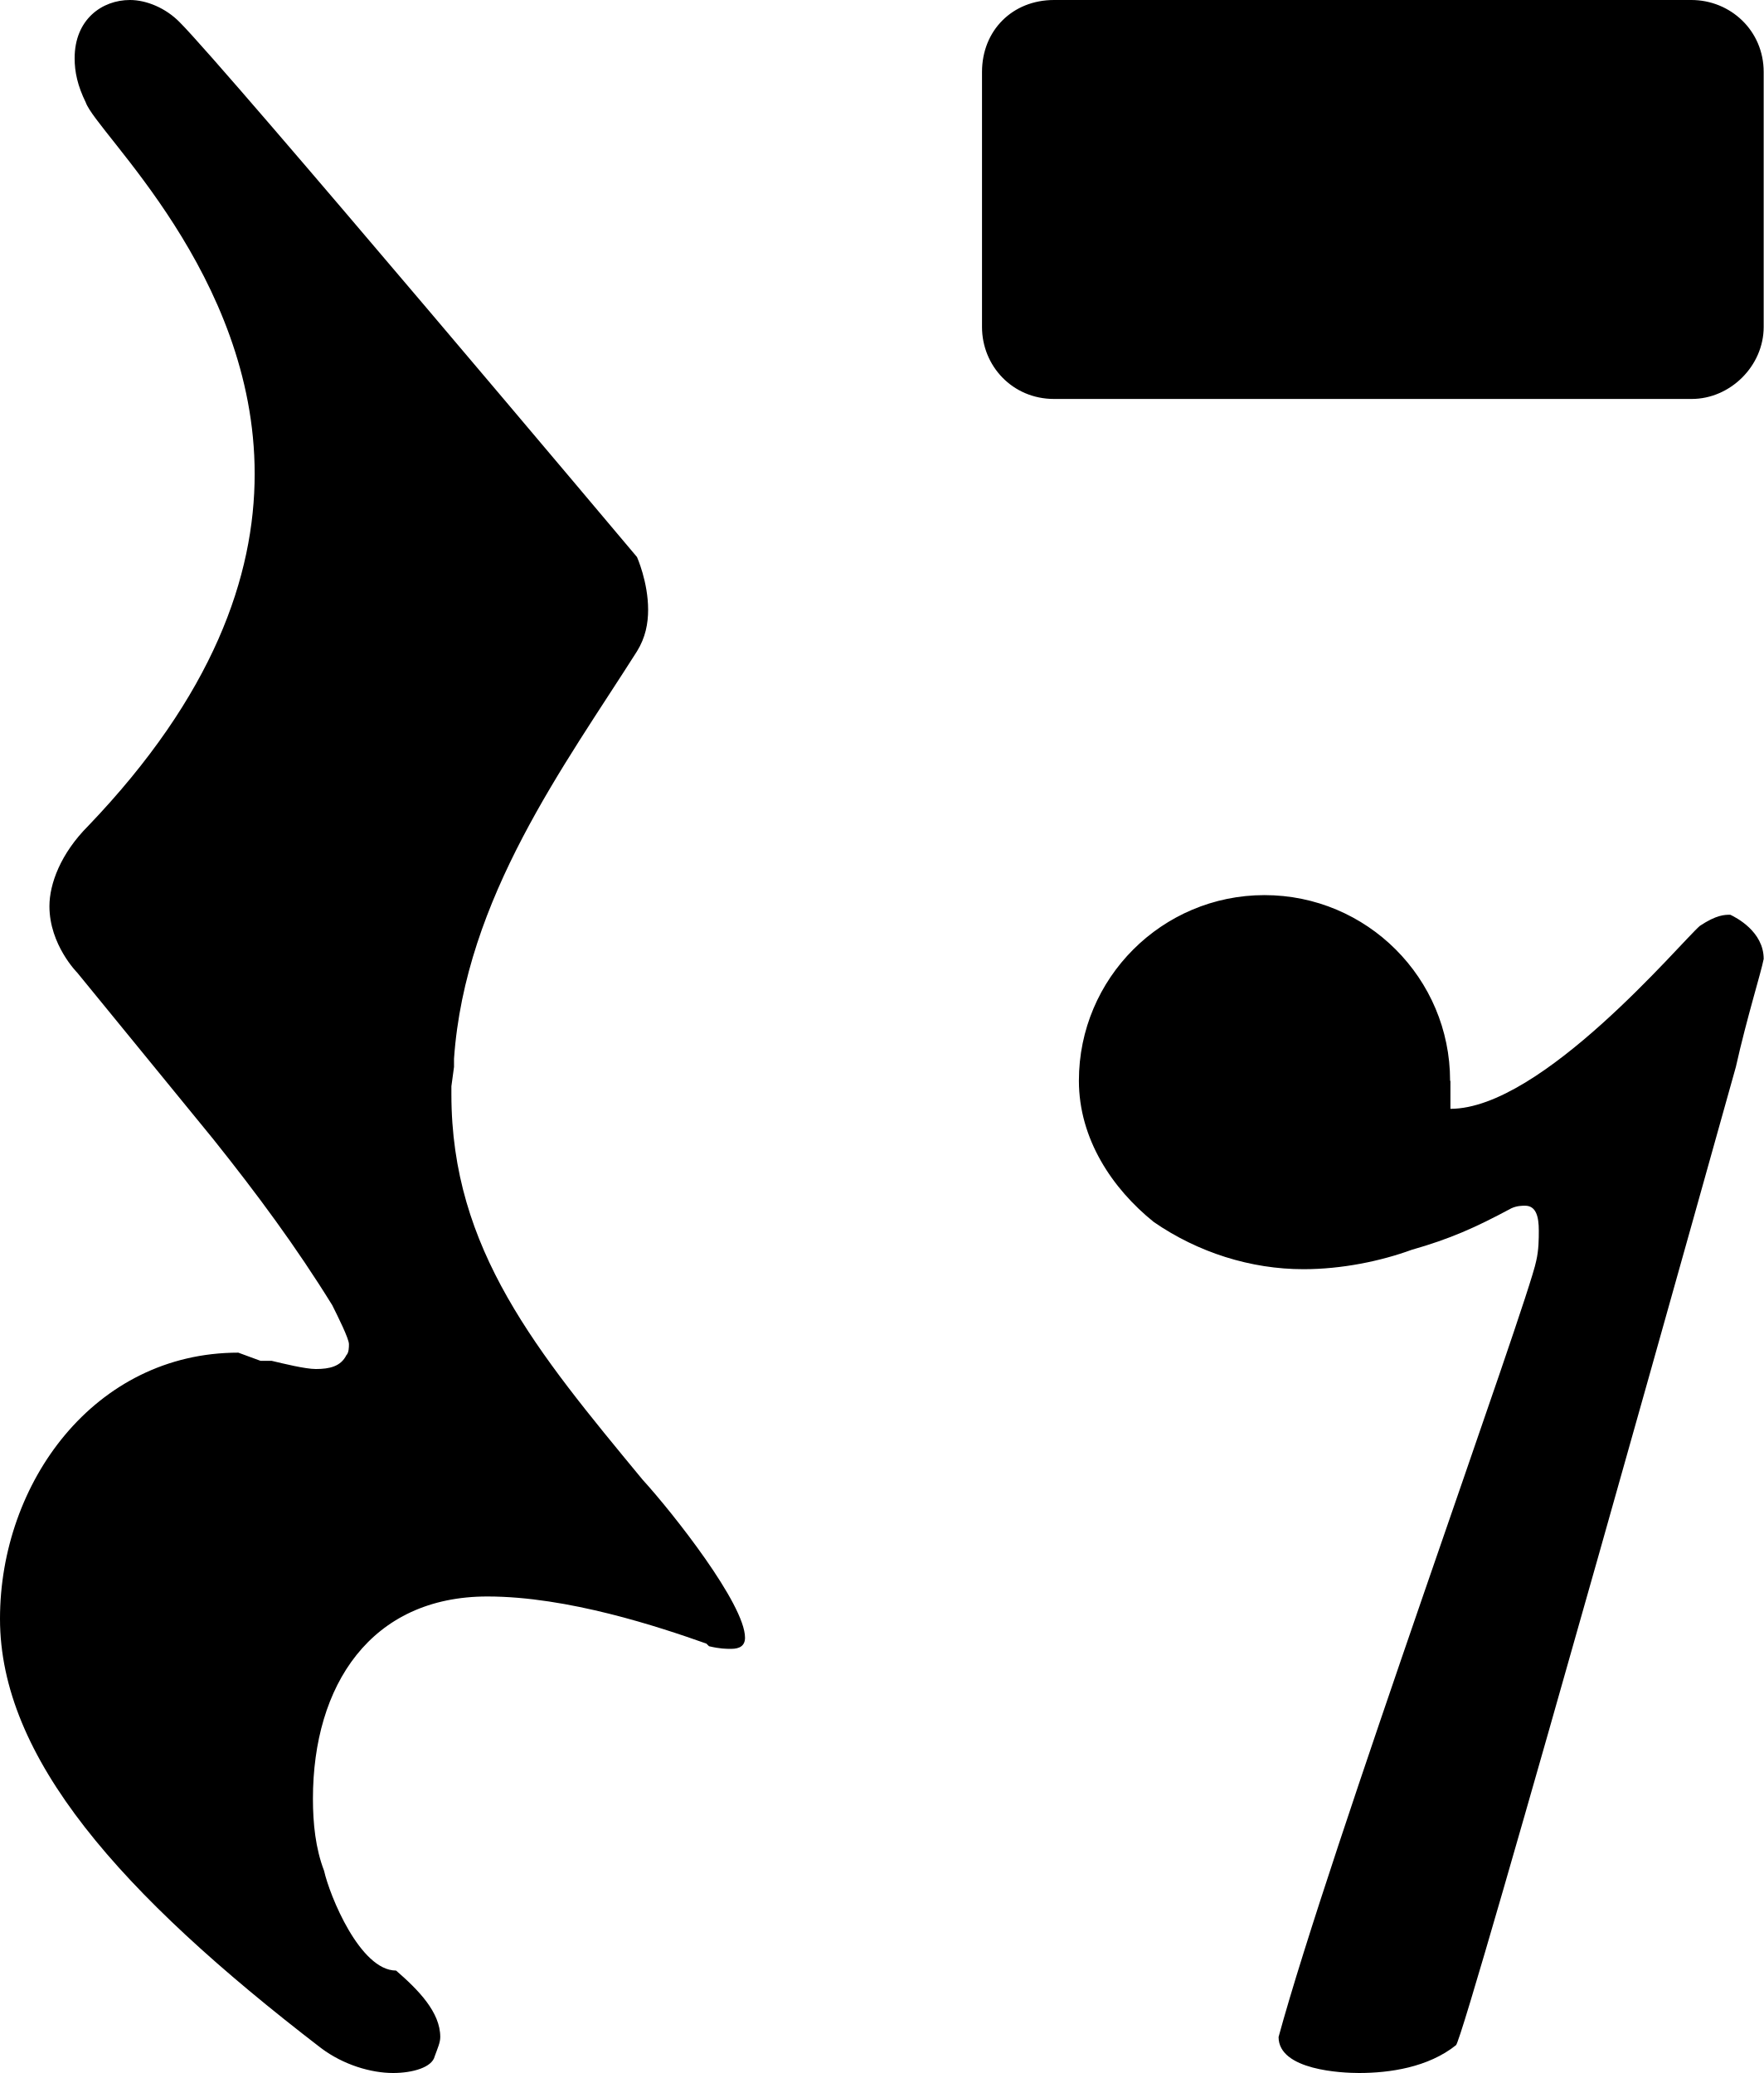
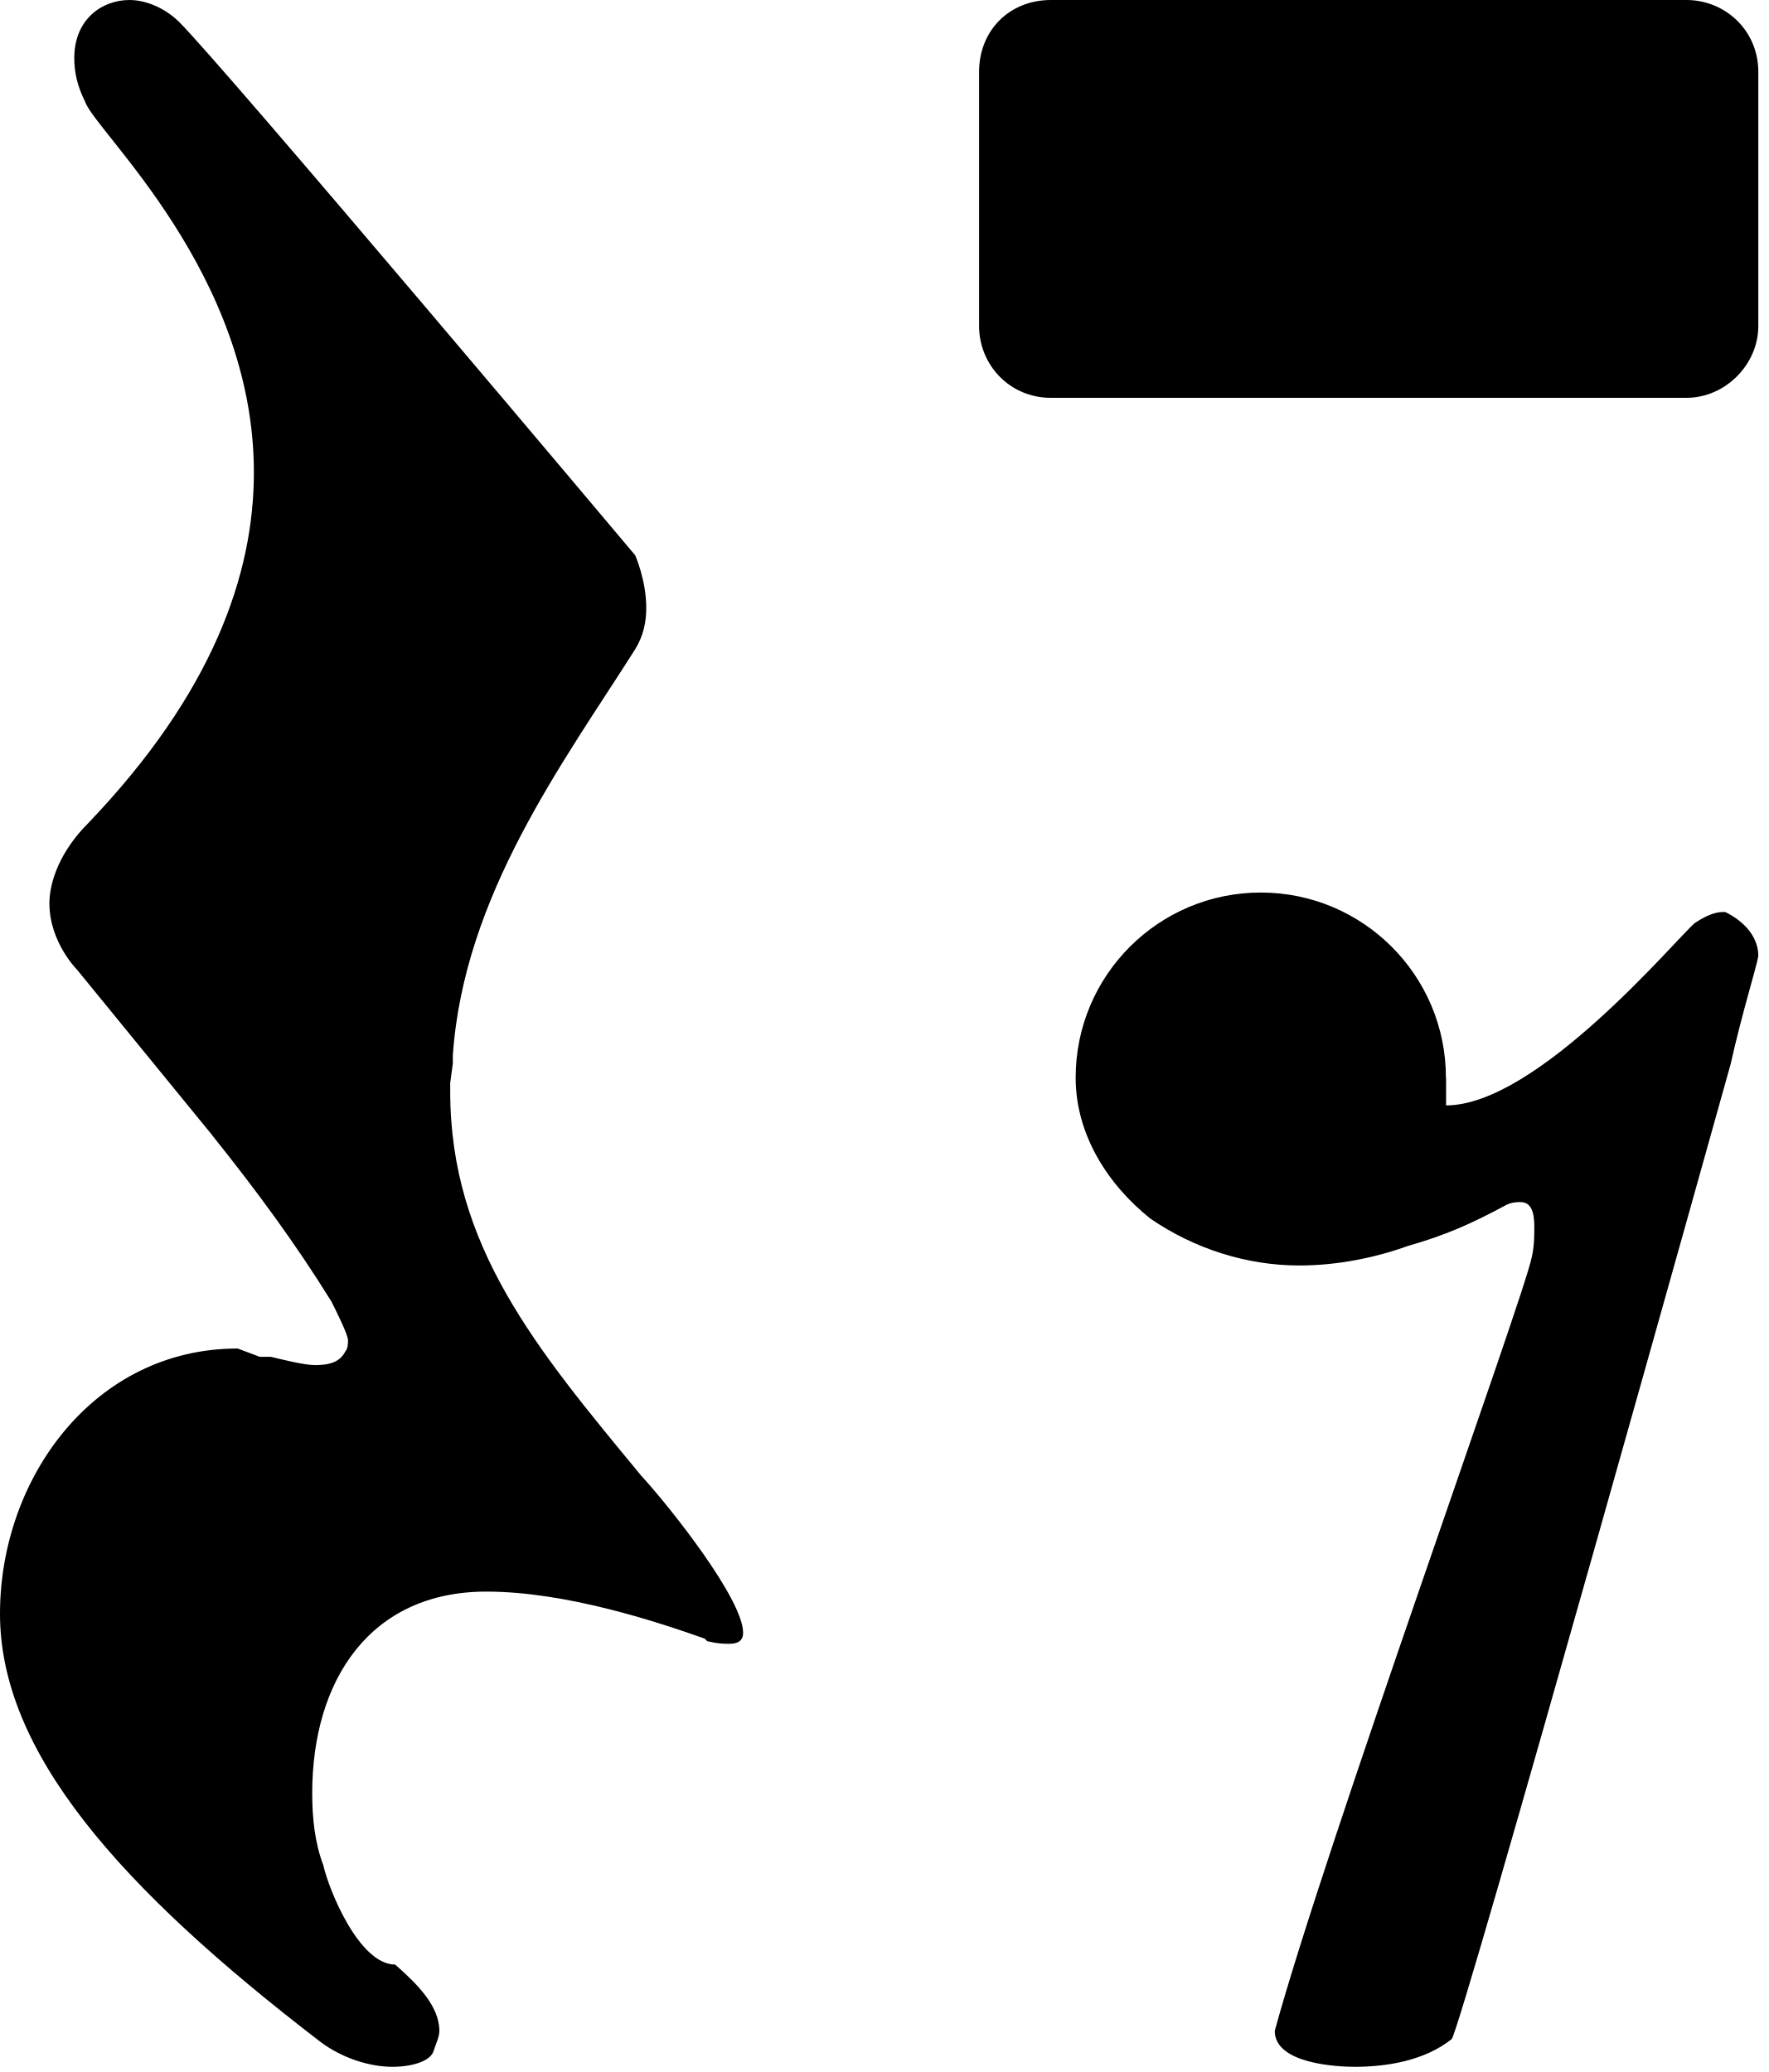
- <svg xmlns="http://www.w3.org/2000/svg" width="5.388mm" height="6.334mm" viewBox="0 0 5.388 6.334" version="1.1" id="svg8">
-   <defs id="defs2" />
+ <svg xmlns="http://www.w3.org/2000/svg" width="100%" height="100%" viewBox="0 0 64 75" version="1.1" xmlnsXlink="http://www.w3.org/1999/xlink" xmlSpace="preserve" xmlnsSerif="http://www.serif.com/" style="fill-rule:evenodd;clip-rule:evenodd;stroke-linejoin:round;stroke-miterlimit:2;">
  <g id="layer1">
-     <path id="path51" style="stroke-width:0.265" d="m 5.388,0.999 c 0,0.119 -0.102,0.22 -0.22,0.22 H 3.22 C 3.093,1.219 3,1.118 3,0.999 V 0.22 C 3,0.093 3.093,0 3.22,0 H 5.167 C 5.286,0 5.388,0.093 5.388,0.22 Z m -0.957,2.304 v 0.085 C 4.71,3.388 5.134,2.88 5.193,2.829 5.244,2.795 5.269,2.795 5.286,2.795 c 0.017,0.008 0.102,0.051 0.102,0.135 -0.008,0.042 -0.051,0.178 -0.085,0.33 0,0 -0.83,2.972 -0.855,2.989 -0.085,0.068 -0.203,0.085 -0.296,0.085 -0.051,0 -0.246,-0.008 -0.246,-0.11 0.152,-0.559 0.762,-2.244 0.787,-2.371 0.008,-0.034 0.008,-0.068 0.008,-0.093 0,-0.042 -0.008,-0.076 -0.042,-0.076 -0.008,0 -0.025,0 -0.042,0.008 -0.11,0.059 -0.186,0.093 -0.305,0.127 -0.093,0.034 -0.212,0.059 -0.33,0.059 -0.161,0 -0.322,-0.051 -0.457,-0.144 -0.127,-0.102 -0.229,-0.254 -0.229,-0.432 0,-0.313 0.254,-0.567 0.567,-0.567 0.313,0 0.567,0.254 0.567,0.567 z M 0.651,3.48 0.236,2.972 c 0,0 -0.085,-0.085 -0.085,-0.203 0,-0.068 0.034,-0.161 0.119,-0.246 0.381,-0.398 0.508,-0.762 0.508,-1.075 0,-0.61 -0.483,-1.041 -0.516,-1.135 -0.025,-0.051 -0.034,-0.093 -0.034,-0.135 C 0.228,0.059 0.312,0 0.397,0 c 0.051,0 0.11,0.025 0.152,0.068 0.144,0.144 1.397,1.634 1.397,1.634 0,0 0.034,0.076 0.034,0.161 0,0.042 -0.008,0.085 -0.034,0.127 -0.22,0.347 -0.525,0.754 -0.559,1.245 v 0.025 l -0.008,0.059 v 0.025 c 0,0.474 0.262,0.787 0.584,1.177 0.093,0.102 0.313,0.381 0.313,0.483 0,0.025 -0.017,0.034 -0.042,0.034 -0.017,0 -0.034,0 -0.068,-0.008 l -0.008,-0.008 c -0.144,-0.051 -0.423,-0.144 -0.669,-0.144 -0.356,0 -0.533,0.271 -0.533,0.618 0,0.076 0.008,0.152 0.034,0.22 0.017,0.076 0.11,0.305 0.22,0.305 0.068,0.059 0.135,0.127 0.135,0.203 0,0.017 -0.008,0.034 -0.017,0.059 -0.008,0.034 -0.068,0.051 -0.127,0.051 -0.068,0 -0.152,-0.025 -0.22,-0.076 C 0.364,5.784 0,5.369 0,4.946 c 0,-0.415 0.288,-0.813 0.728,-0.813 l 0.068,0.025 h 0.034 c 0.034,0.008 0.102,0.025 0.135,0.025 0.042,0 0.076,-0.008 0.093,-0.042 0.008,-0.008 0.008,-0.025 0.008,-0.034 0,-0.017 -0.034,-0.085 -0.051,-0.119 -0.11,-0.178 -0.229,-0.339 -0.364,-0.508 z" />
+     <path id="path51" d="M63.633,11.8c0,1.4 -1.2,2.6 -2.6,2.6l-23,0c-1.5,0 -2.6,-1.2 -2.6,-2.6l0,-9.2c0,-1.5 1.1,-2.6 2.6,-2.6l23,0c1.4,0 2.6,1.1 2.6,2.6l0,9.2Zm-11.3,27.211l0,1.001c3.3,-0 8.3,-6 9,-6.6c0.6,-0.401 0.9,-0.401 1.1,-0.401c0.2,0.095 1.2,0.6 1.2,1.6c-0.094,0.5 -0.6,2.101 -1,3.901c-0,-0 -9.8,35.1 -10.1,35.299c-1.001,0.8 -2.4,1.001 -3.5,1.001c-0.6,-0 -2.9,-0.095 -2.9,-1.3c1.8,-6.6 9,-26.5 9.3,-28c0.094,-0.401 0.094,-0.8 0.094,-1.1c0,-0.499 -0.094,-0.9 -0.499,-0.9c-0.095,0 -0.3,0 -0.5,0.095c-1.3,0.7 -2.2,1.099 -3.6,1.5c-1.1,0.4 -2.5,0.7 -3.9,0.7c-1.9,0 -3.8,-0.6 -5.4,-1.7c-1.5,-1.2 -2.7,-3 -2.7,-5.1c-0,-3.7 3,-6.7 6.7,-6.7c3.7,-0 6.7,3 6.7,6.7l0.005,0.004Zm-44.645,2.089l-4.9,-6c0,0 -1,-1 -1,-2.4c-0,-0.8 0.4,-1.9 1.4,-2.9c4.5,-4.7 6,-9 6,-12.7c-0,-7.2 -5.7,-12.3 -6.1,-13.4c-0.3,-0.6 -0.4,-1.1 -0.4,-1.6c-0,-1.4 1,-2.1 2,-2.1c0.6,-0 1.3,0.3 1.8,0.8c1.7,1.7 16.5,19.3 16.5,19.3c-0,-0 0.4,0.9 0.4,1.9c-0,0.499 -0.095,1 -0.4,1.5c-2.6,4.1 -6.2,8.9 -6.6,14.7l-0,0.3l-0.095,0.7l0,0.3c0,5.6 3.1,9.3 6.9,13.9c1.1,1.2 3.7,4.5 3.7,5.7c-0,0.3 -0.2,0.4 -0.5,0.4c-0.199,0 -0.4,0 -0.799,-0.094l-0.095,-0.095c-1.7,-0.6 -5,-1.7 -7.9,-1.7c-4.2,0 -6.3,3.2 -6.3,7.3c0,0.9 0.095,1.8 0.401,2.6c0.199,0.9 1.3,3.6 2.6,3.6c0.799,0.701 1.6,1.5 1.6,2.4c-0,0.2 -0.095,0.401 -0.2,0.701c-0.094,0.4 -0.8,0.6 -1.5,0.6c-0.8,-0 -1.8,-0.3 -2.6,-0.9c-7.3,-5.6 -11.6,-10.5 -11.6,-15.5c-0,-4.9 3.4,-9.6 8.6,-9.6l0.8,0.3l0.4,-0c0.4,0.094 1.2,0.3 1.6,0.3c0.5,-0 0.9,-0.095 1.1,-0.5c0.094,-0.094 0.094,-0.3 0.094,-0.4c0,-0.2 -0.4,-1 -0.6,-1.4c-1.3,-2.1 -2.7,-4 -4.3,-6l-0.006,-0.012Z" style="fill-rule:nonzero;" />
  </g>
</svg>
